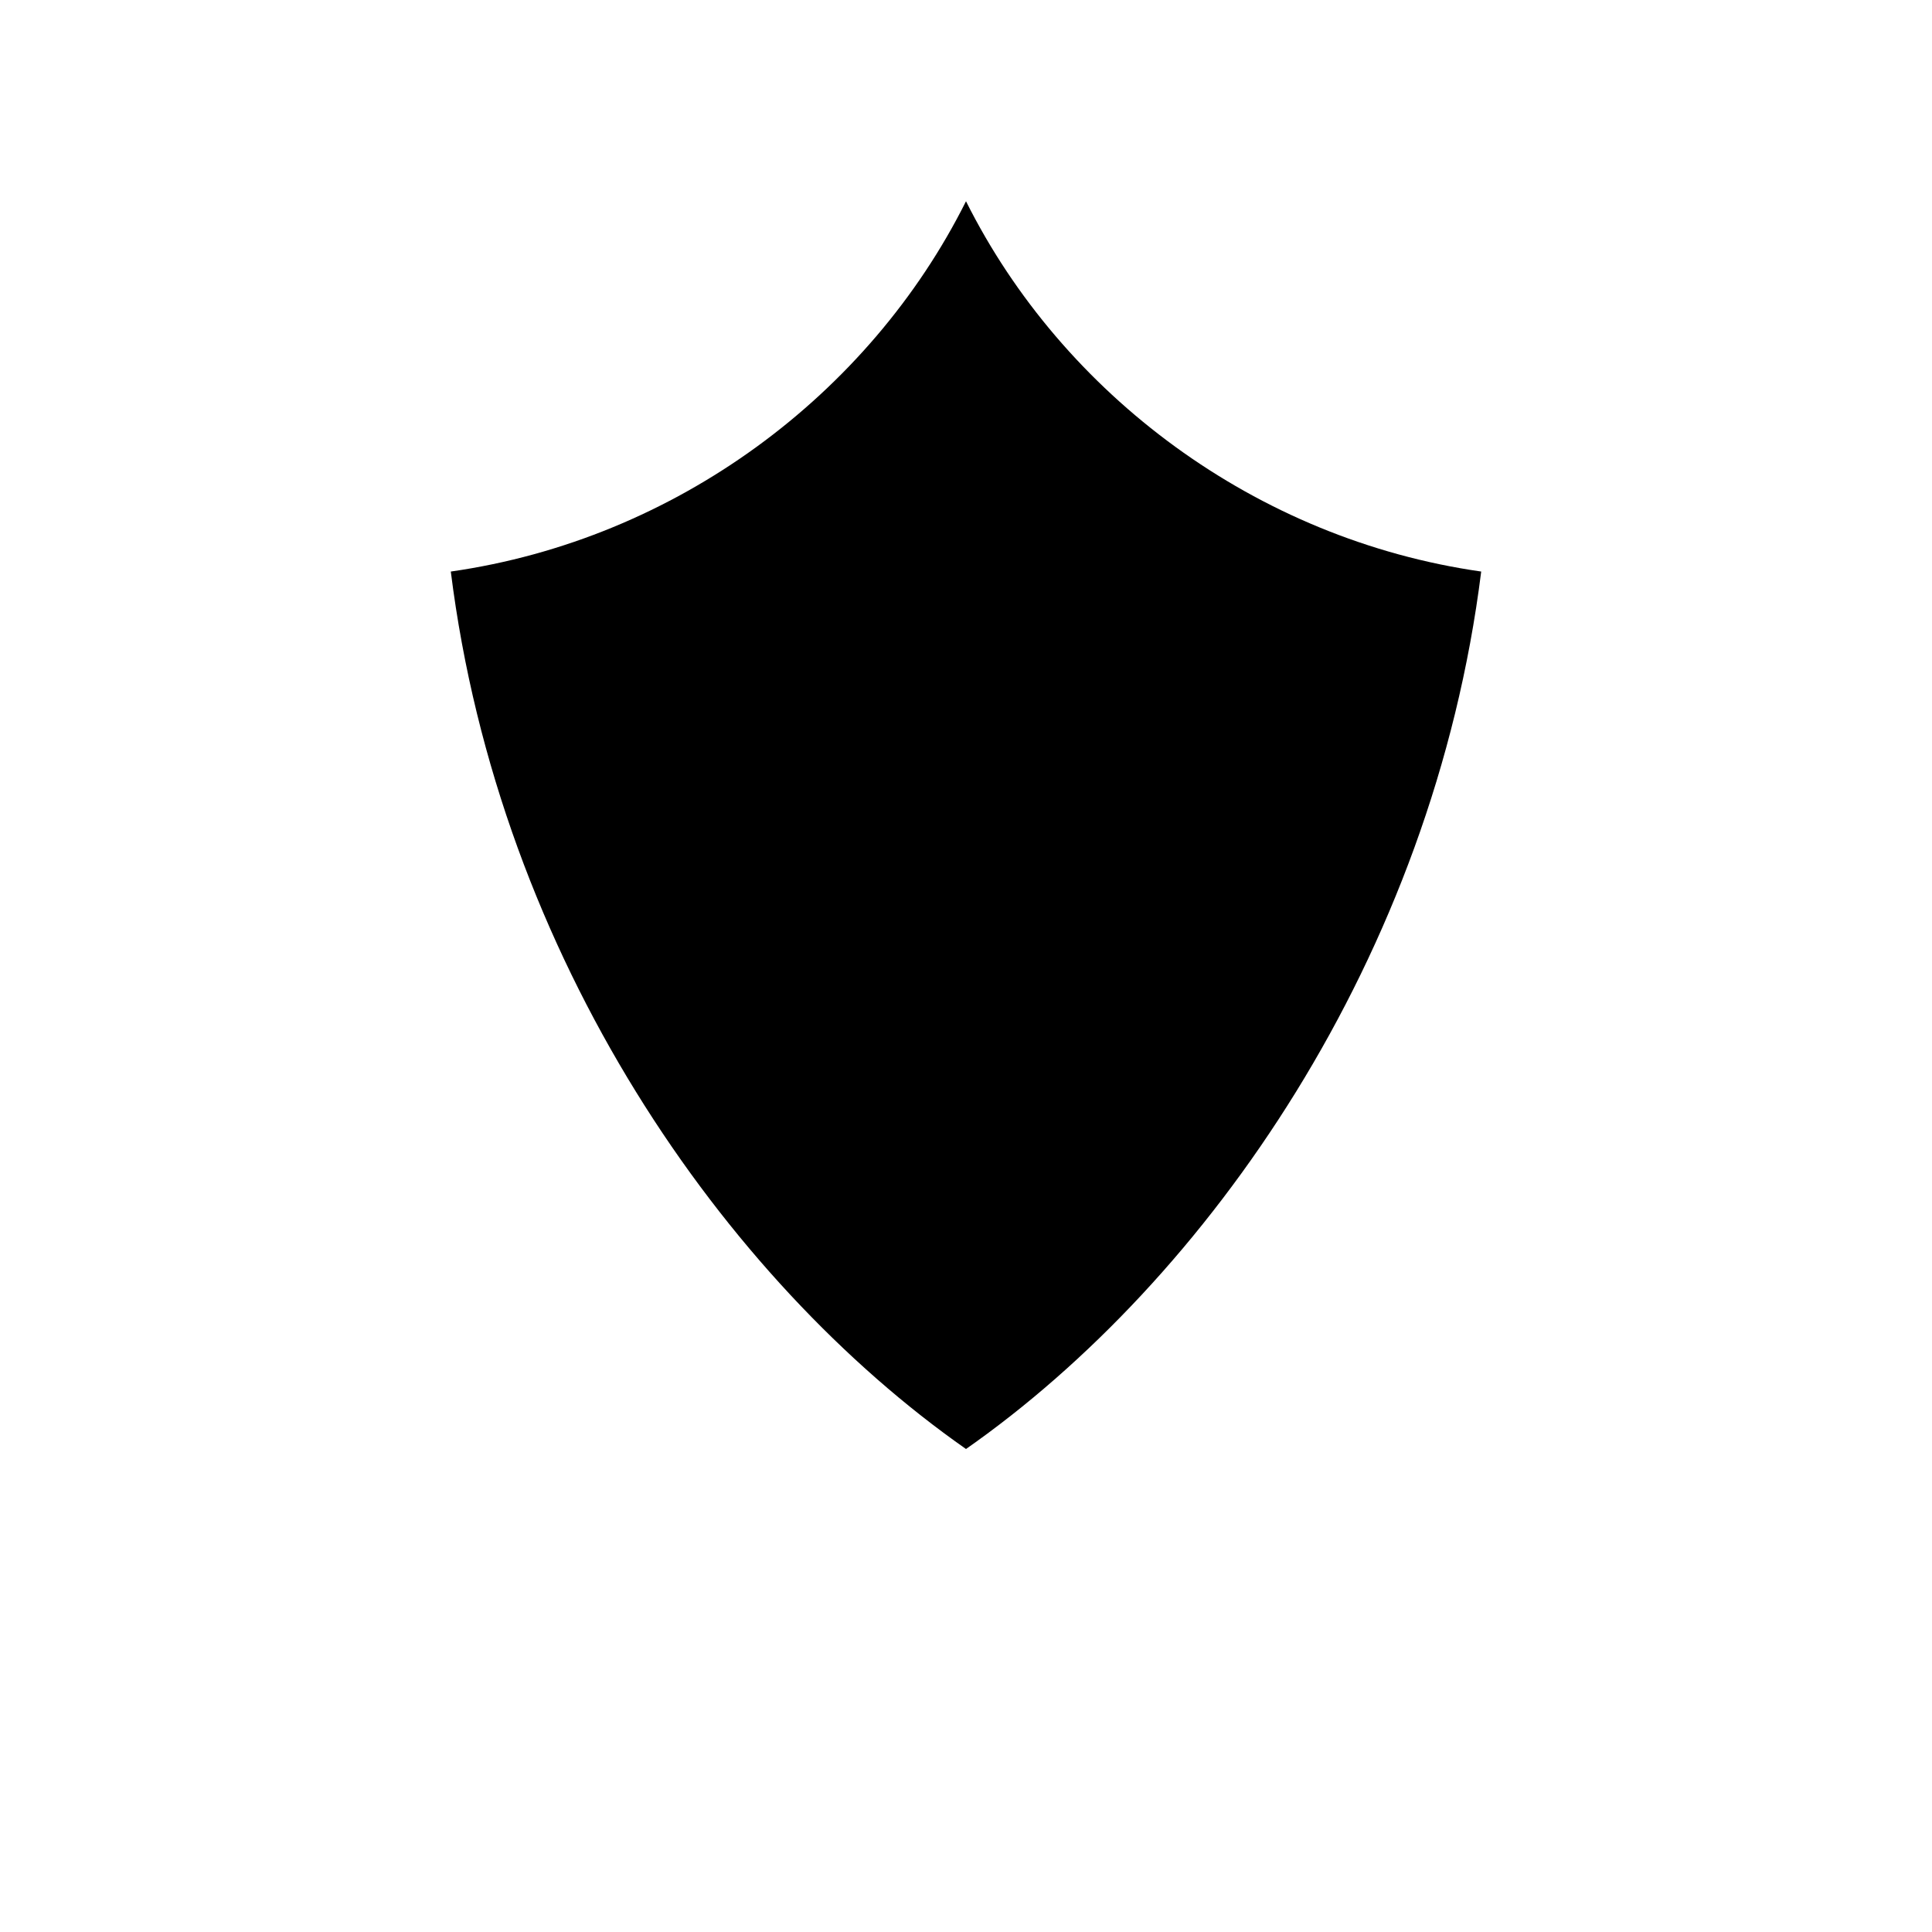
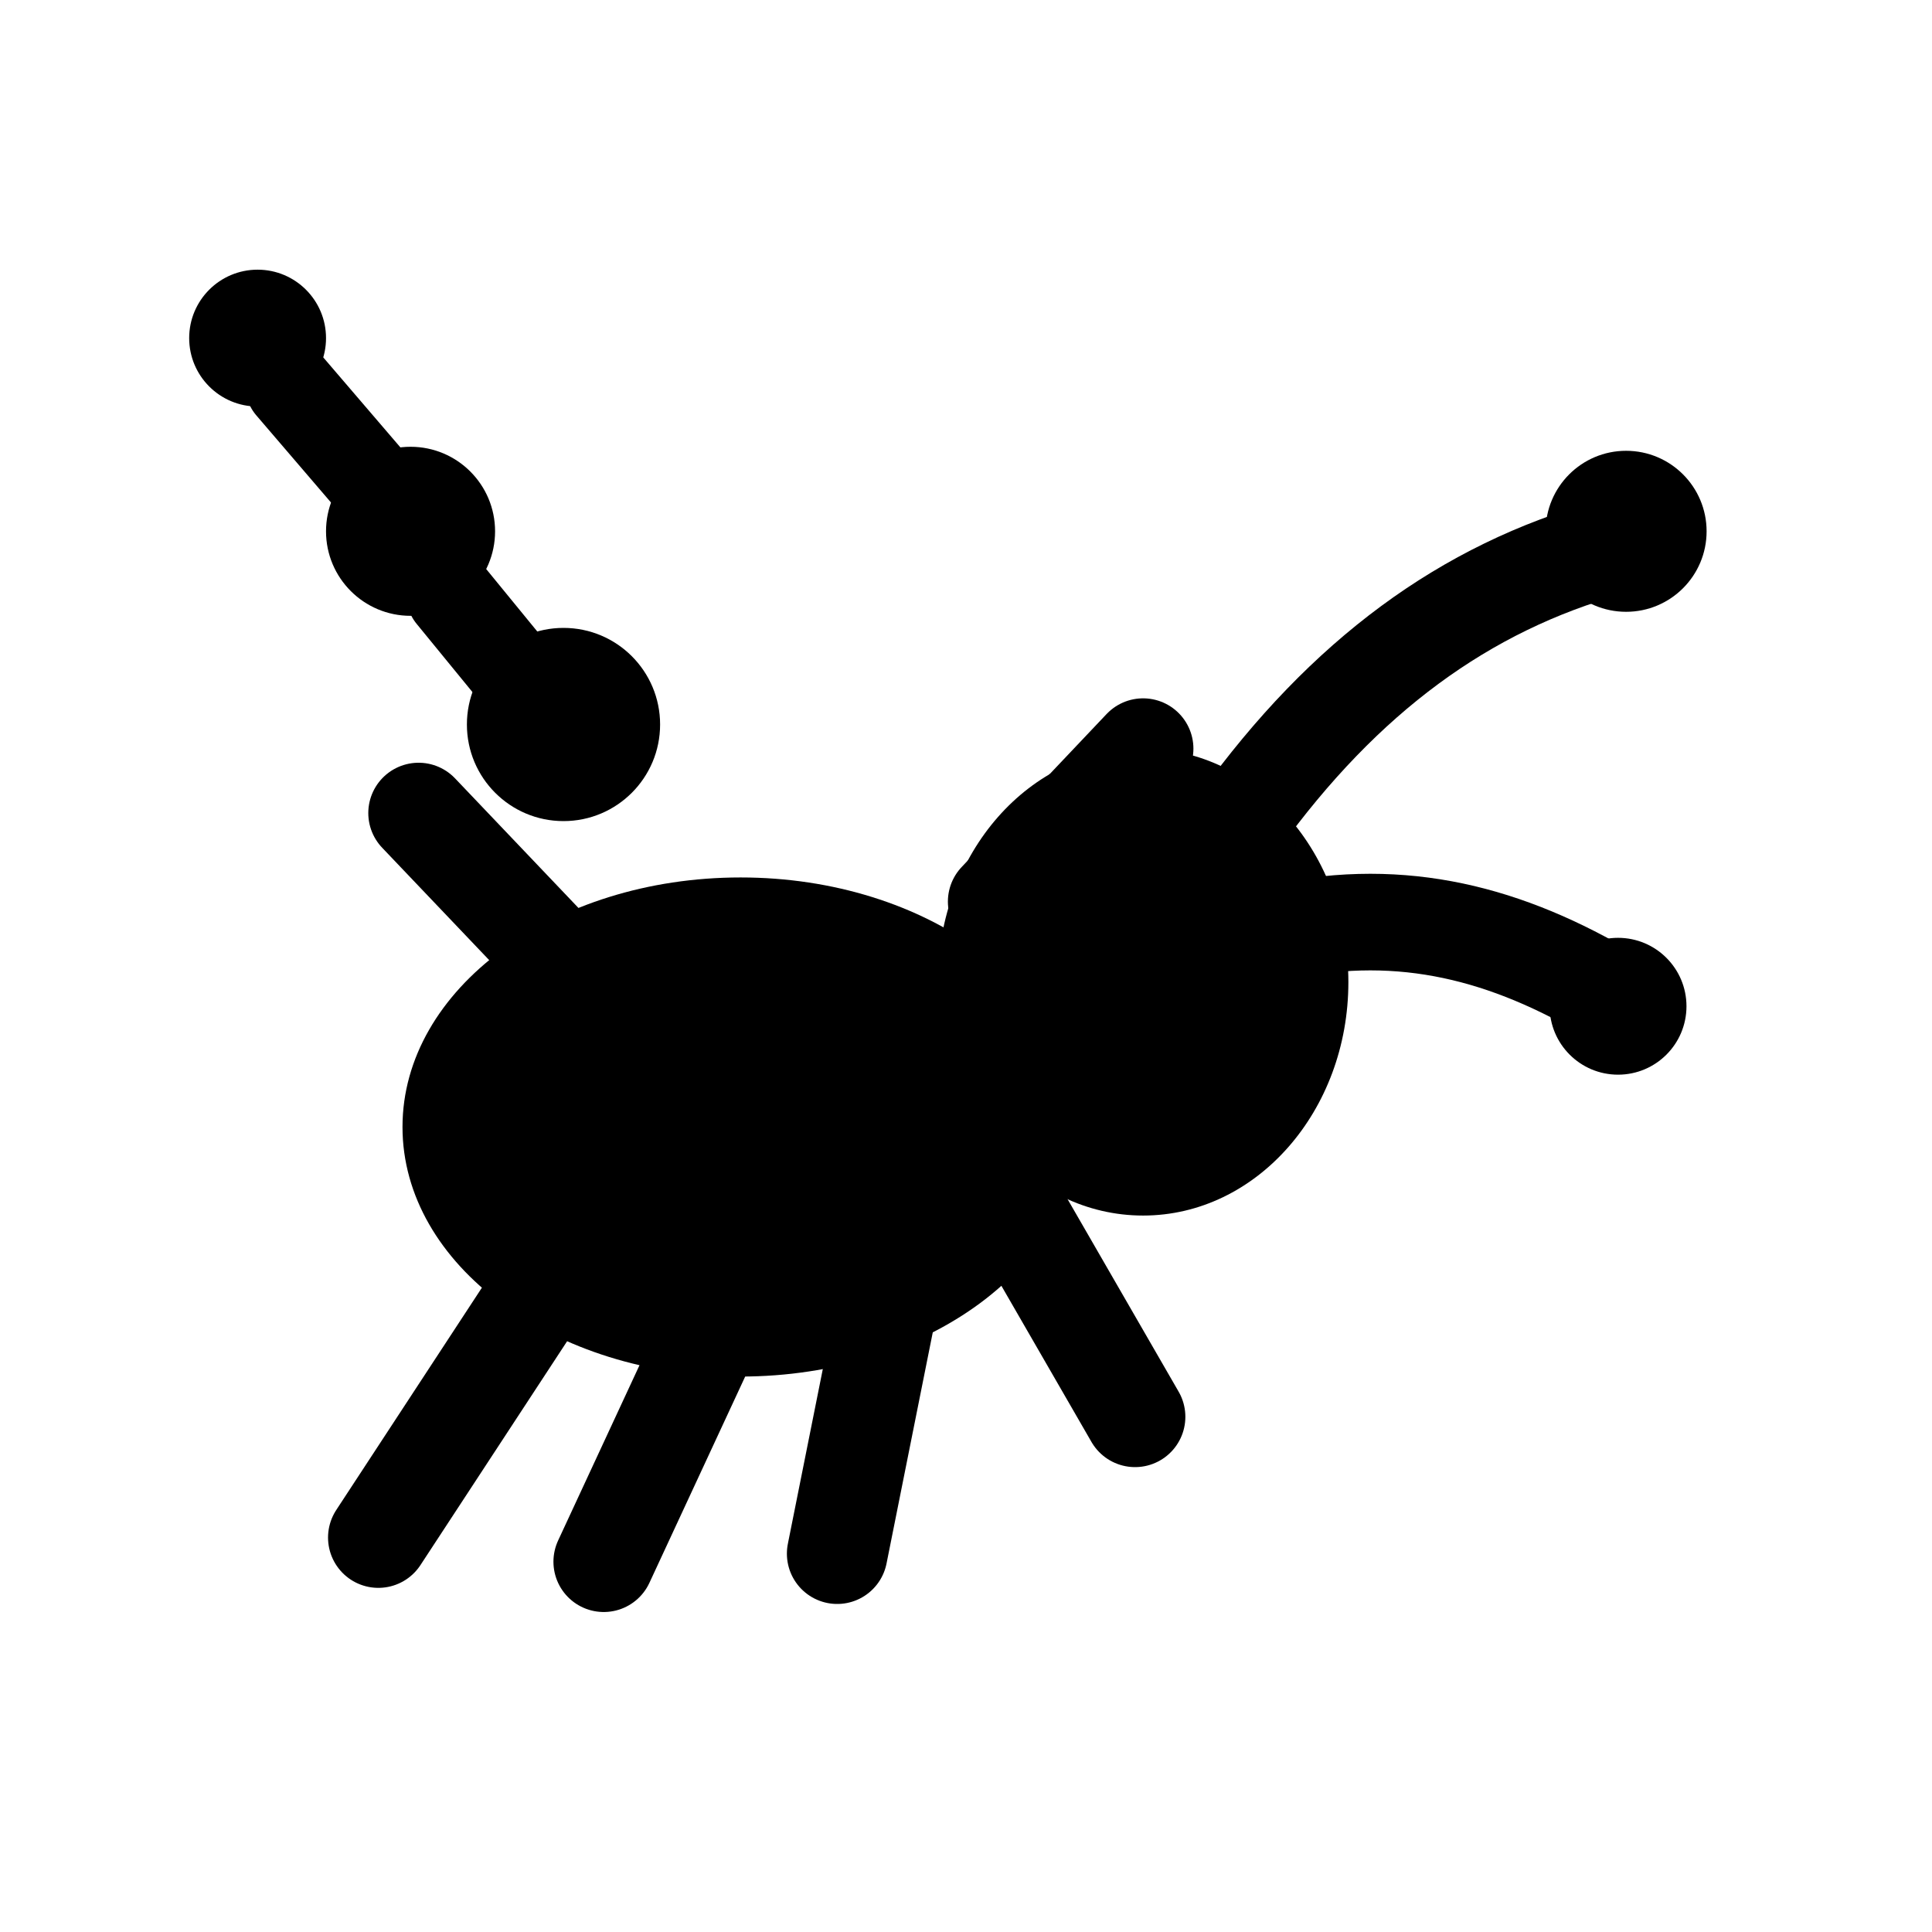
<svg xmlns="http://www.w3.org/2000/svg" viewBox="0 0 24 24" fill="none">
-   <path fill="currentColor" d="M12 2.5c-1.2 2.4-3.6 4.2-6.4 4.6.6 4.8 3.4 8.8 6.4 10.9 3-2.1 5.8-6.1 6.4-10.9C15.6 6.7 13.2 4.9 12 2.5Z" />
-   <circle cx="12" cy="11" r="2.2" fill="currentColor" opacity="0.35" />
+   <circle cx="3.2" cy="4.2" r="0.85" fill="currentColor" />
+   <circle cx="5.1" cy="6.6" r="1.05" fill="currentColor" />
+   <circle cx="7" cy="9" r="1.2" fill="currentColor" />
+   <path fill="none" stroke="currentColor" stroke-width="1.1" stroke-linecap="round" stroke-linejoin="round" d="M3.6 4.8 4.8 6.2M5.6 7.4 6.5 8.5" />
+   <ellipse cx="9.2" cy="14" rx="4.2" ry="3.1" fill="currentColor" />
+   <ellipse cx="14.2" cy="12.2" rx="2.55" ry="2.9" fill="currentColor" />
+   <path fill="none" stroke="currentColor" stroke-width="1.25" stroke-linecap="round" d="M6.6 16.2 4.7 19.1M8.8 16.6 7.5 19.4M11 16.3 10.4 19.3M12.6 15 14.1 17.6M7.2 12.2 5.2 10.1M12.4 11.2 14.2 9.3" />
+   <path fill="none" stroke="currentColor" stroke-width="1.2" stroke-linecap="round" d="M15.4 10.2c1.3-1.8 2.8-2.9 4.6-3.4M15.8 11.6c1.5-.35 2.8-.05 4.1.7" />
+   <circle cx="20.2" cy="6.6" r="1" fill="currentColor" />
+   <circle cx="20.1" cy="12.5" r="0.85" fill="currentColor" />
</svg>
